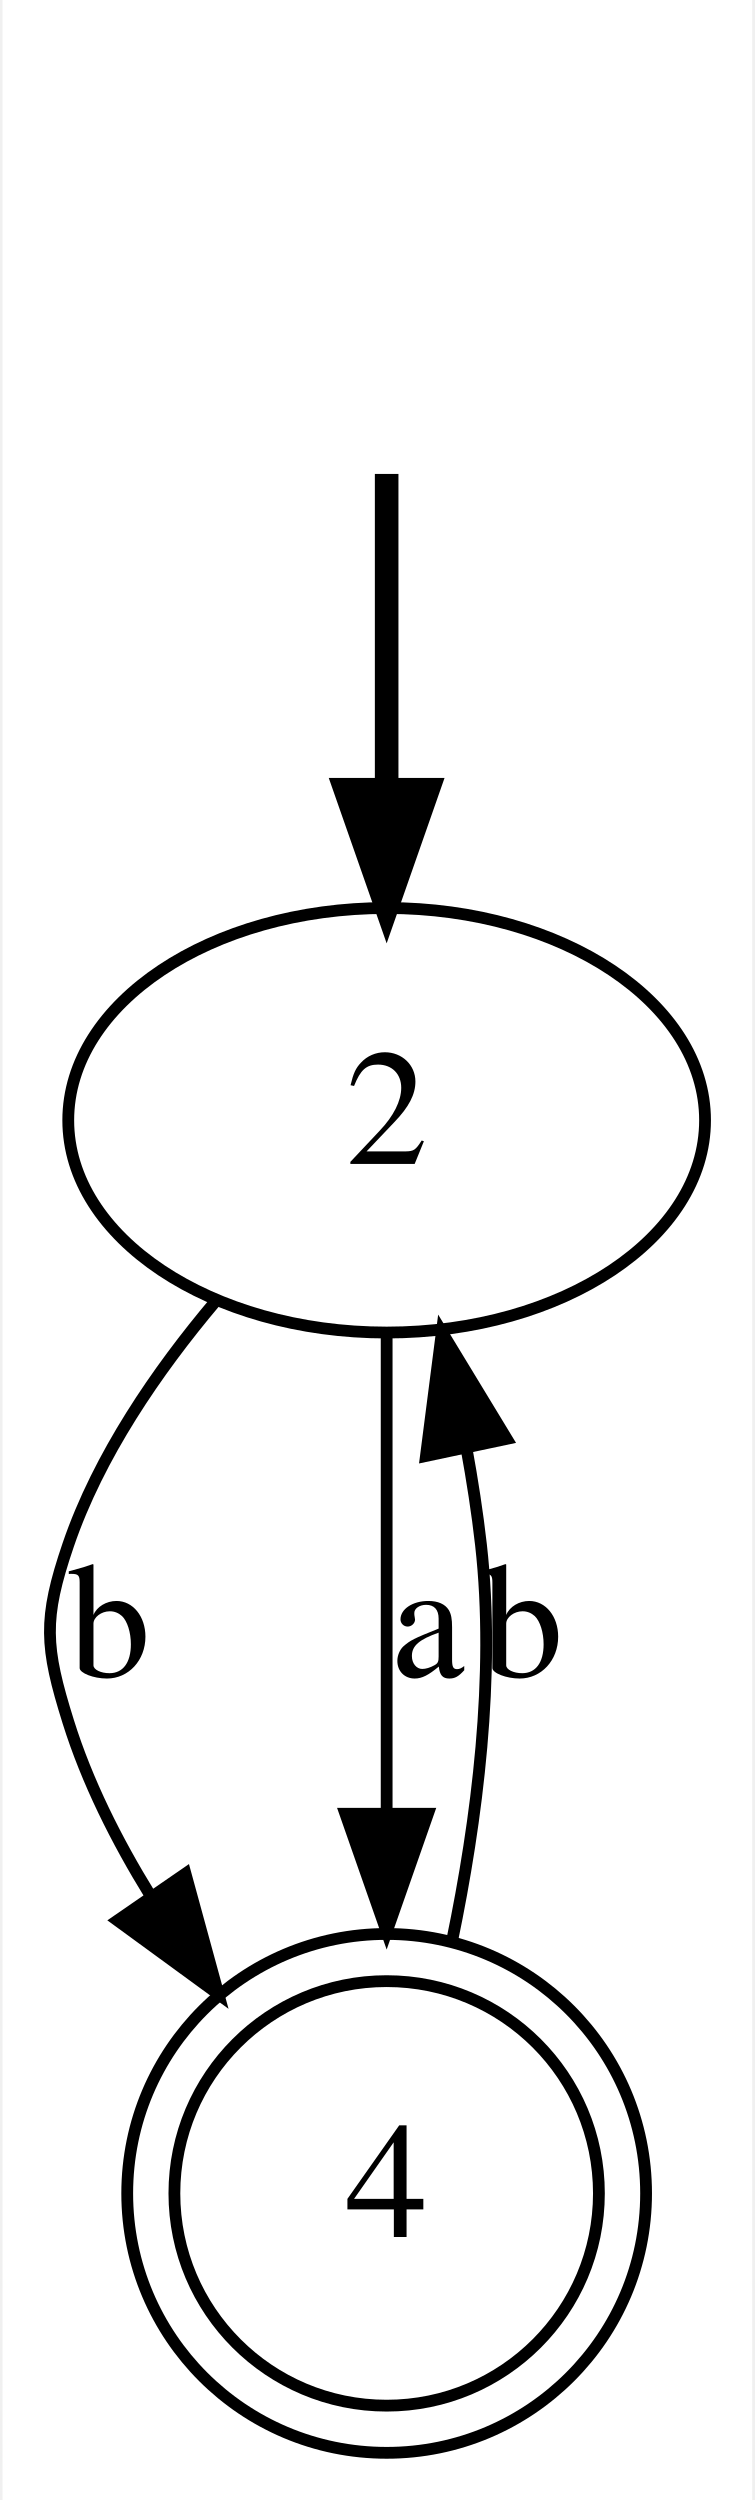
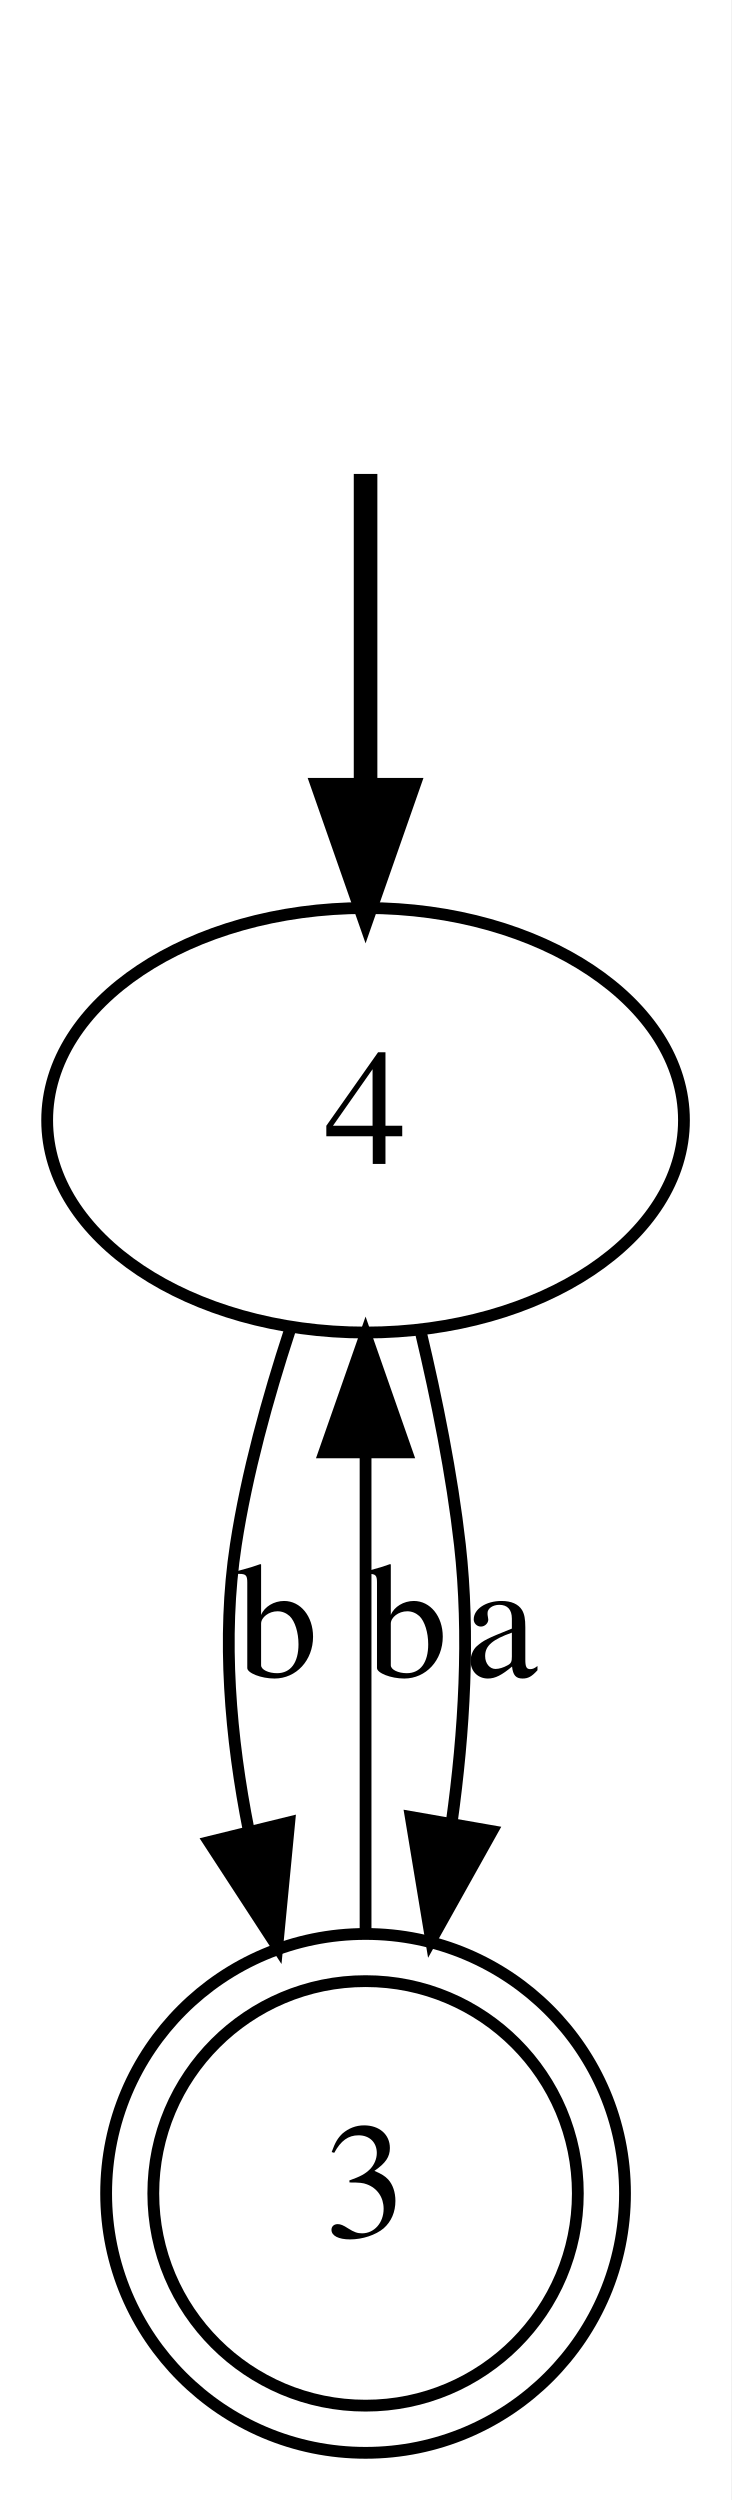
- <svg xmlns="http://www.w3.org/2000/svg" width="64pt" height="212pt" viewBox="0.00 0.00 63.57 212.00">
+ <svg xmlns="http://www.w3.org/2000/svg" width="62pt" height="212pt" viewBox="0.00 0.00 62.00 212.00">
  <g id="graph0" class="graph" transform="scale(1 1) rotate(0) translate(4 208)">
-     <polygon fill="white" stroke="none" points="-4,4 -4,-208 59.572,-208 59.572,4 -4,4" />
+     <polygon fill="white" stroke="none" points="-4,4 -4,-208 58,-208 58,4 -4,4" />
    <g id="node1" class="node" />
-     <g id="node2" class="node">
-       <ellipse fill="none" stroke="black" cx="28.573" cy="-113" rx="27" ry="18" />
-       <text text-anchor="middle" x="28.573" y="-109.3" font-family="Times,serif" font-size="14.00">2</text>
+     <g id="node3" class="node">
+       <ellipse fill="none" stroke="black" cx="27" cy="-113" rx="27" ry="18" />
+       <text text-anchor="middle" x="27" y="-109.3" font-family="Times,serif" font-size="14.00">4</text>
    </g>
    <g id="edge1" class="edge">
-       <path fill="none" stroke="black" stroke-width="2" d="M28.573,-167.813C28.573,-159.789 28.573,-150.047 28.573,-141.069" />
-       <polygon fill="black" stroke="black" stroke-width="2" points="32.073,-141.029 28.573,-131.029 25.073,-141.029 32.073,-141.029" />
+       <path fill="none" stroke="black" stroke-width="2" d="M27,-167.813C27,-159.789 27,-150.047 27,-141.069" />
+       <polygon fill="black" stroke="black" stroke-width="2" points="30.5,-141.029 27,-131.029 23.5,-141.029 30.5,-141.029" />
    </g>
-     <g id="node3" class="node">
-       <ellipse fill="none" stroke="black" cx="28.573" cy="-22" rx="18" ry="18" />
-       <ellipse fill="none" stroke="black" cx="28.573" cy="-22" rx="22" ry="22" />
-       <text text-anchor="middle" x="28.573" y="-18.3" font-family="Times,serif" font-size="14.00">4</text>
+     <g id="node2" class="node">
+       <ellipse fill="none" stroke="black" cx="27" cy="-22" rx="18" ry="18" />
+       <ellipse fill="none" stroke="black" cx="27" cy="-22" rx="22" ry="22" />
+       <text text-anchor="middle" x="27" y="-18.3" font-family="Times,serif" font-size="14.00">3</text>
    </g>
    <g id="edge2" class="edge">
-       <path fill="none" stroke="black" d="M14.044,-97.626C9.087,-91.747 4.148,-84.554 1.572,-77 -0.579,-70.69 -0.415,-68.363 1.572,-62 3.159,-56.923 5.663,-51.925 8.522,-47.289" />
-       <polygon fill="black" stroke="black" points="11.513,-49.116 14.307,-38.896 5.75,-45.143 11.513,-49.116" />
-       <text text-anchor="middle" x="5.072" y="-65.8" font-family="Times,serif" font-size="14.00">b</text>
+       <path fill="none" stroke="black" d="M27,-44.191C27,-56.284 27,-71.578 27,-84.579" />
+       <polygon fill="black" stroke="black" points="23.5,-84.84 27,-94.84 30.5,-84.84 23.5,-84.84" />
+       <text text-anchor="middle" x="30.5" y="-65.8" font-family="Times,serif" font-size="14.00">b</text>
    </g>
    <g id="edge3" class="edge">
-       <path fill="none" stroke="black" d="M28.573,-94.84C28.573,-83.441 28.573,-68.134 28.573,-54.578" />
-       <polygon fill="black" stroke="black" points="32.073,-54.191 28.573,-44.191 25.073,-54.191 32.073,-54.191" />
-       <text text-anchor="middle" x="32.072" y="-65.8" font-family="Times,serif" font-size="14.00">a</text>
+       <path fill="none" stroke="black" d="M31.683,-95.042C33.036,-89.354 34.329,-82.946 35,-77 35.862,-69.36 35.374,-61.139 34.306,-53.473" />
+       <polygon fill="black" stroke="black" points="37.727,-52.72 32.561,-43.47 30.831,-53.923 37.727,-52.72" />
+       <text text-anchor="middle" x="38.5" y="-65.8" font-family="Times,serif" font-size="14.00">a</text>
    </g>
    <g id="edge4" class="edge">
-       <path fill="none" stroke="black" d="M34.133,-43.47C36.225,-53.546 37.826,-65.887 36.572,-77 36.269,-79.694 35.837,-82.484 35.33,-85.258" />
-       <polygon fill="black" stroke="black" points="31.905,-84.534 33.255,-95.042 38.753,-85.986 31.905,-84.534" />
-       <text text-anchor="middle" x="40.072" y="-65.8" font-family="Times,serif" font-size="14.00">b</text>
+       <path fill="none" stroke="black" d="M20.567,-95.157C18.706,-89.477 16.927,-83.044 16,-77 14.789,-69.109 15.536,-60.626 17.093,-52.774" />
+       <polygon fill="black" stroke="black" points="20.528,-53.466 19.511,-42.92 13.729,-51.798 20.528,-53.466" />
+       <text text-anchor="middle" x="19.5" y="-65.8" font-family="Times,serif" font-size="14.00">b</text>
    </g>
  </g>
</svg>
